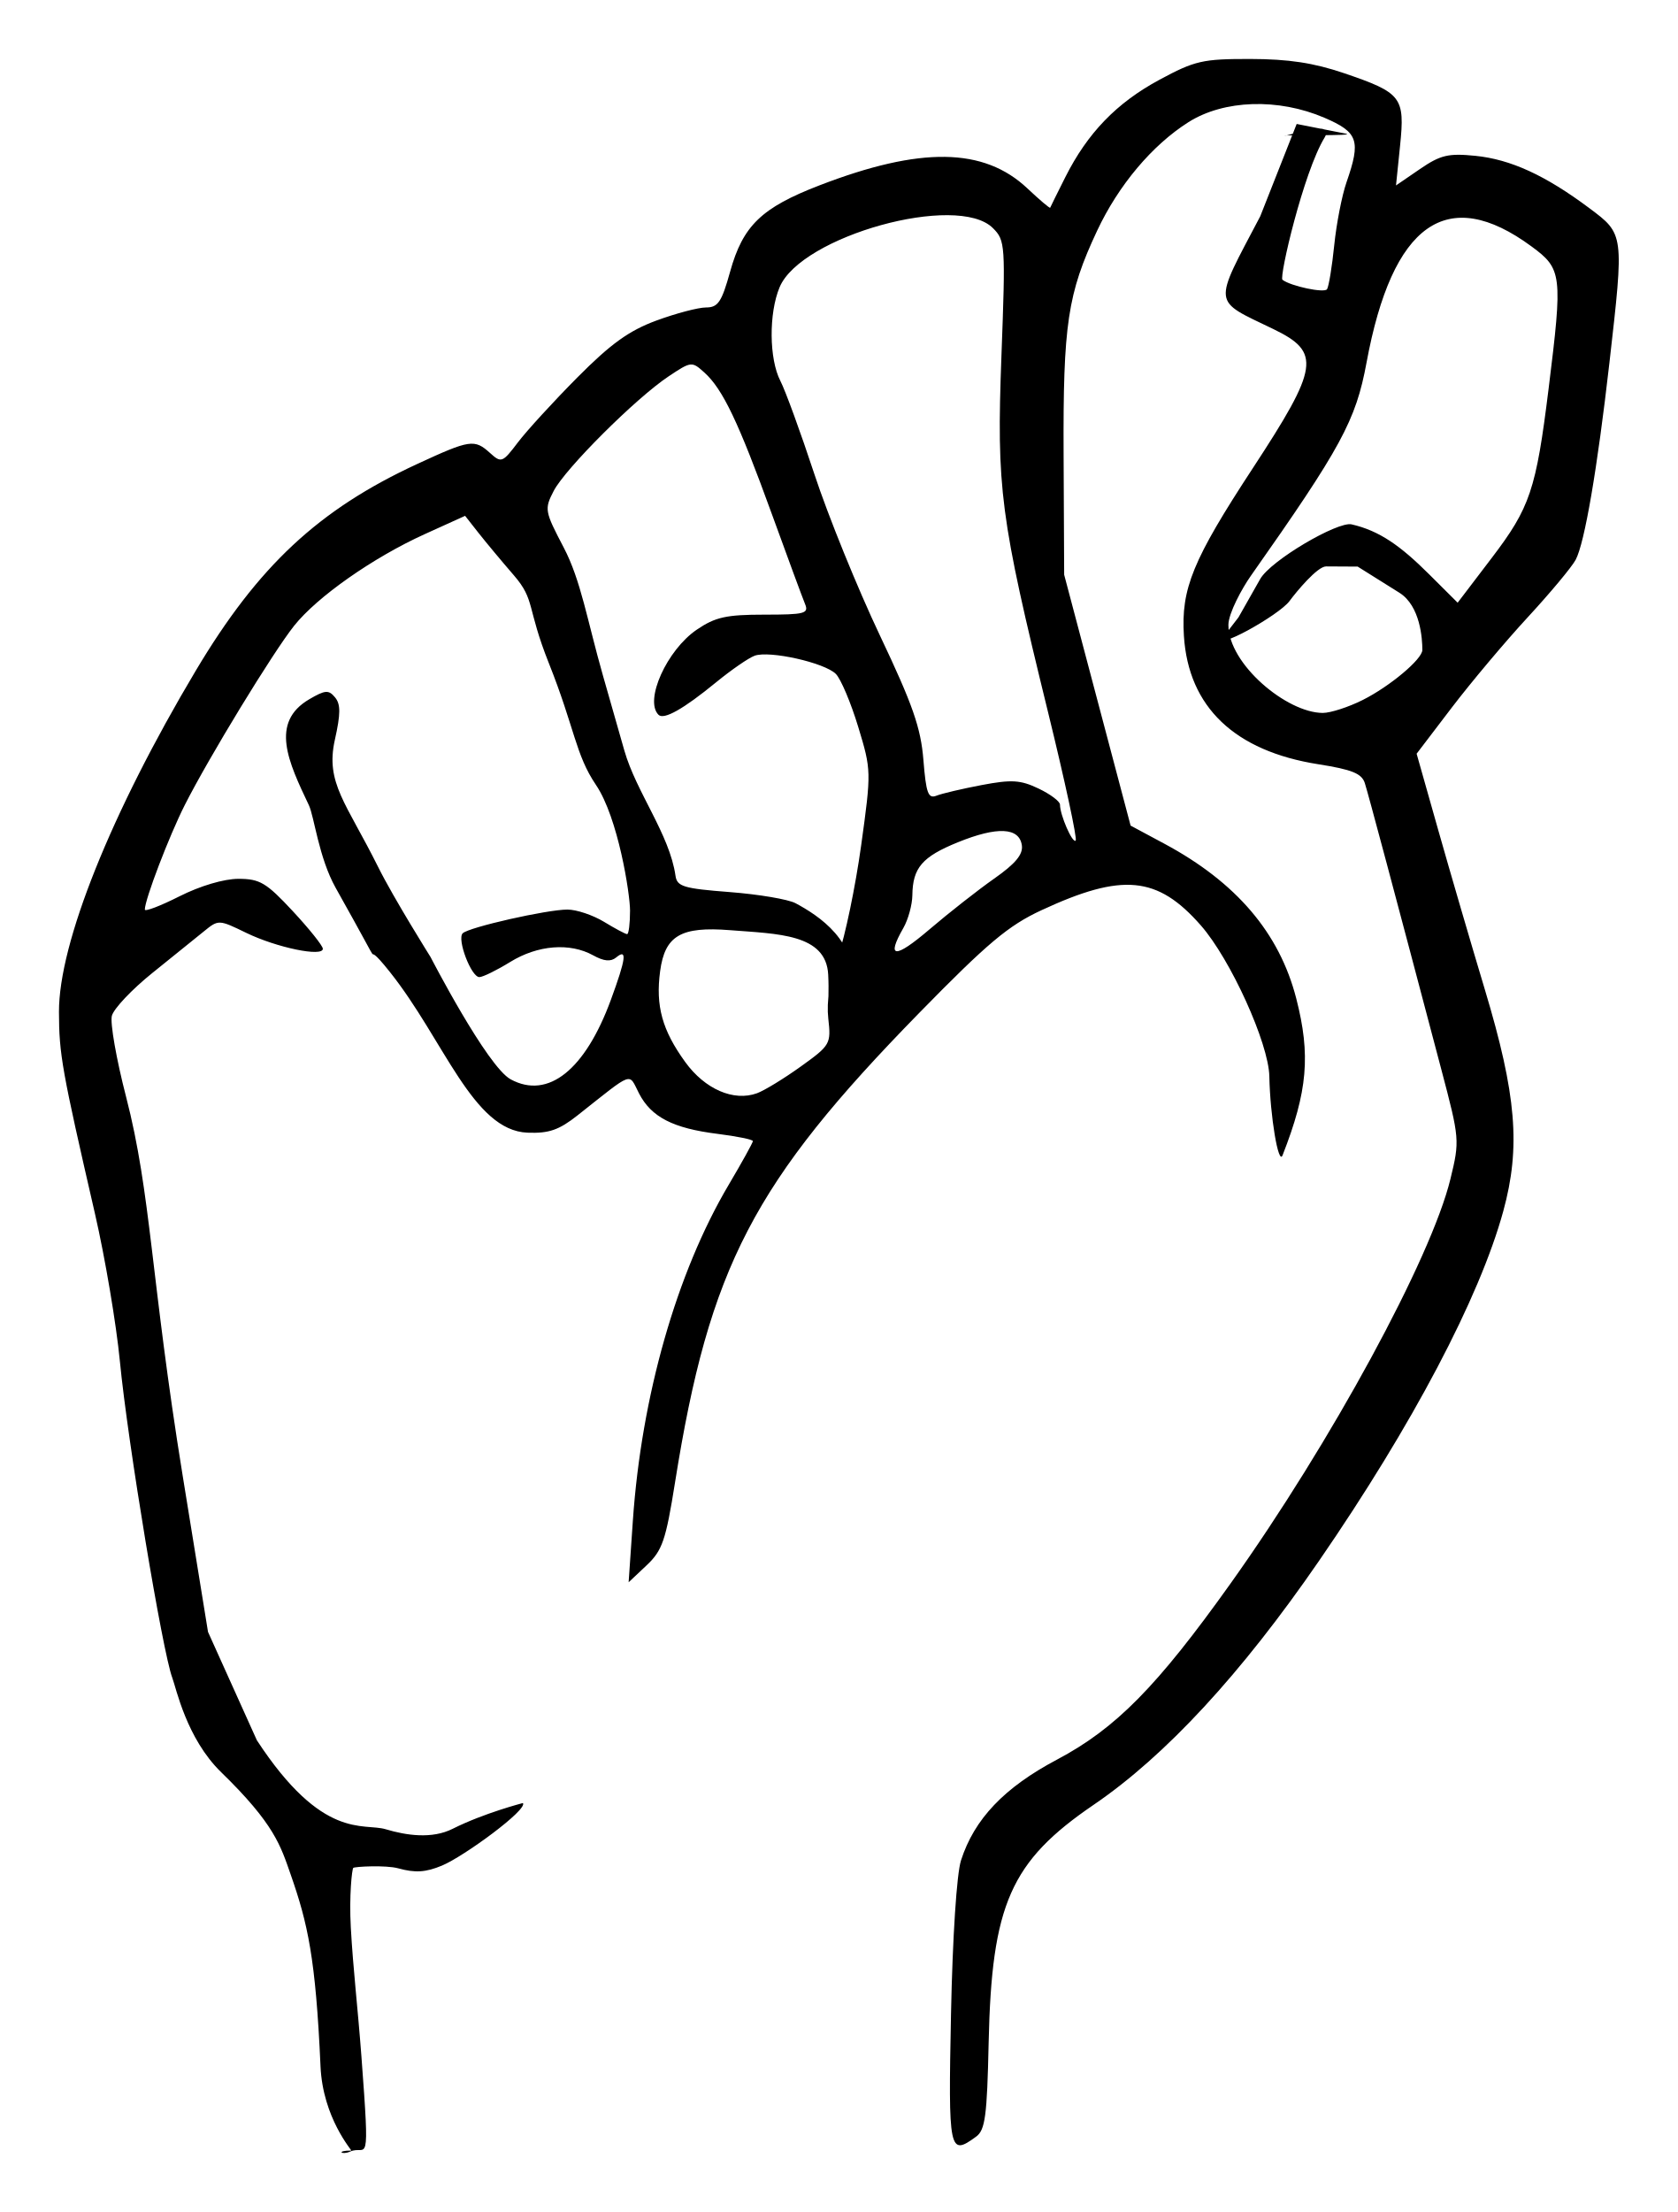
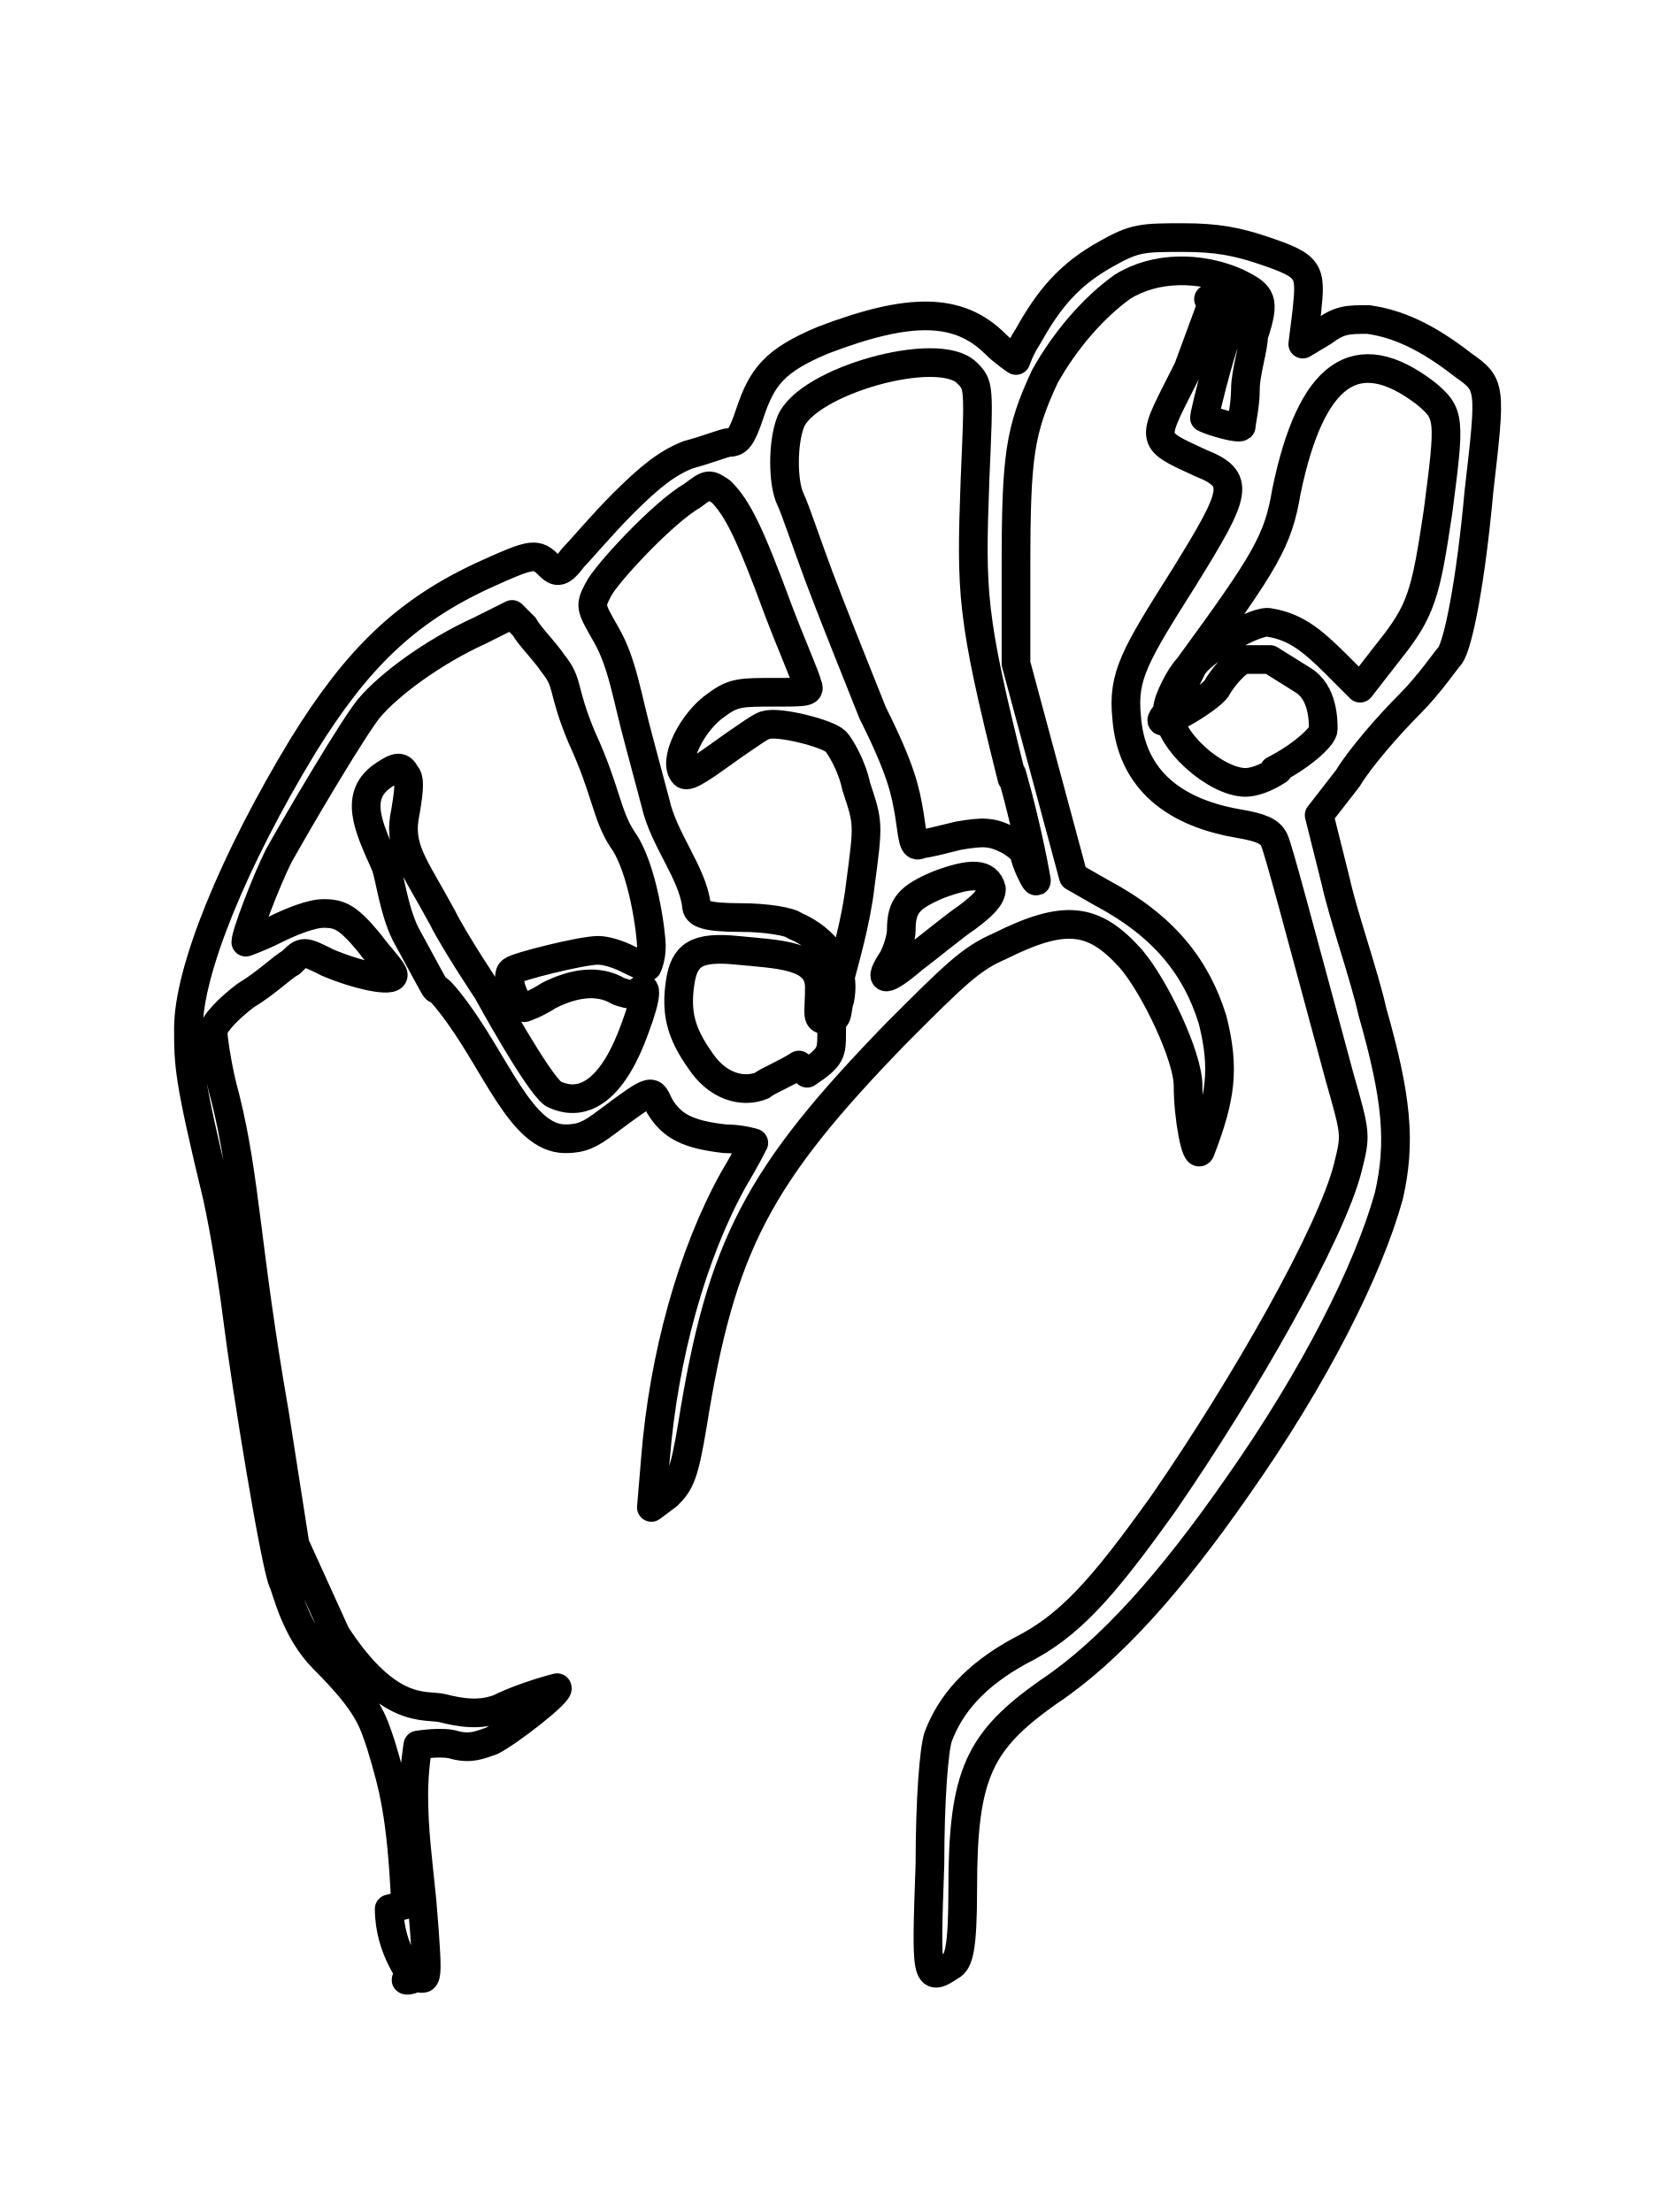
- <svg xmlns="http://www.w3.org/2000/svg" id="svg2" version="1.1" width="341.451" height="450.062" viewBox="0 0 341.451 450.062">
-   <defs id="defs6" />
-   <path style="fill:#000000" d="m 65.231,420.401 c -0.982,-22.021 -2.603,-29.068 -6.058,-38.962 -2.062,-5.902 -3.295,-10.295 -14.159,-20.855 -7.073,-6.875 -9.167,-17.153 -9.95,-19.215 -1.972,-5.193 -9.058,-47.752 -10.669,-64.434 -0.73,-7.562 -3.011,-21.062 -5.07,-30 -6.747,-29.297 -7.303,-32.407 -7.325,-41.04 -0.036,-13.992 10.612,-40.543 27.853,-69.457 12.69,-21.282 25,-32.766 45.055,-42.032 10.789,-4.985 11.65,-5.113 14.859,-2.209 2.254,2.04 2.51,1.94 5.637,-2.188 1.802,-2.379 7.252,-8.329 12.112,-13.223 6.798,-6.845 10.506,-9.513 16.071,-11.563 3.979,-1.466 8.527,-2.665 10.108,-2.665 2.437,0 3.18,-1.105 4.895,-7.271 2.608,-9.38 6.382,-13.024 18.205,-17.579 20.556,-7.92 33.446,-7.728 42.308,0.63 2.48,2.339 4.563,4.105 4.63,3.924 0.066,-0.181 1.45,-2.975 3.076,-6.208 4.519,-8.991 10.441,-15.121 19.137,-19.81 7.241,-3.905 8.803,-4.262 18.533,-4.245 7.769,0.014 12.898,0.793 19.081,2.897 11.719,3.988 12.397,4.866 11.385,14.735 l -0.83,8.098 4.869,-3.333 c 4.176,-2.858 5.781,-3.242 11.272,-2.692 7.182,0.719 14.247,3.958 23.182,10.629 7.126,5.32 7.11,5.194 4.112,31.476 -2.469,21.645 -5.046,36.681 -6.87,40.09 -0.793,1.481 -5.184,6.746 -9.759,11.7 -4.575,4.954 -11.534,13.226 -15.464,18.382 l -7.146,9.375 4.4,15.539 c 2.42,8.546 6.685,23.133 9.477,32.414 6.448,21.429 7.335,32.085 3.755,45.134 -4.832,17.612 -18.487,43.522 -37.481,71.116 -15.828,22.996 -31.231,39.667 -45.859,49.637 -16.942,11.547 -20.785,20.254 -21.395,48.467 -0.321,14.857 -0.702,17.717 -2.543,19.062 -5.507,4.027 -5.684,3.161 -5.115,-24.979 0.316,-15.631 1.153,-28.479 2.032,-31.218 2.705,-8.425 8.808,-14.832 19.54,-20.513 11.963,-6.332 20.375,-14.866 35.337,-35.852 20.425,-28.646 40.805,-66.134 44.732,-82.279 1.906,-7.836 1.879,-8.157 -1.863,-22.325 -9.644,-36.518 -14.832,-55.933 -15.556,-58.214 -0.623,-1.963 -2.601,-2.767 -9.471,-3.849 -17.03,-2.682 -26.43,-11.654 -27.351,-26.104 -0.612,-9.609 1.8,-15.481 14.026,-34.141 13.47,-20.559 13.918,-23.586 4.188,-28.293 -12.54,-6.066 -12.361,-4.534 -2.679,-22.949 l 7.415,-18.787 10.017,1.978 c 2.415,0.477 -12.689,0.208 -12.443,0.414 0.246,0.206 10.535,-3.625 8.091,0.399 -4.293,7.067 -9.262,28.375 -8.558,28.913 1.709,1.305 8.558,2.75 9.074,1.915 0.363,-0.588 1.024,-4.632 1.467,-8.988 0.444,-4.355 1.565,-10.099 2.492,-12.763 2.957,-8.5 2.387,-10.171 -4.484,-13.126 -9.387,-4.038 -20.478,-3.677 -27.696,0.901 -7.377,4.678 -14.221,12.813 -18.569,22.07 -6.019,12.817 -6.951,19.045 -6.826,45.625 l 0.115,24.375 6.76,25.522 6.76,25.522 6.875,3.688 c 14.623,7.845 23.408,18.146 26.834,31.468 2.965,11.529 2.323,18.895 -2.782,31.925 -0.839,2.141 -2.529,-7.943 -2.692,-16.066 -0.135,-6.728 -7.899,-23.83 -13.944,-30.714 -8.825,-10.052 -15.951,-10.731 -32.416,-3.092 -6.752,3.133 -10.956,6.663 -24.873,20.883 -33.795,34.532 -42.726,51.692 -49.716,95.531 -1.888,11.844 -2.582,13.865 -5.796,16.893 l -3.651,3.44 0.859,-12.5 c 1.741,-25.341 8.902,-50.455 19.489,-68.344 2.716,-4.589 4.938,-8.602 4.938,-8.918 0,-0.316 -3.234,-0.979 -7.186,-1.473 -9.063,-1.132 -13.493,-3.411 -15.98,-8.22 -2.202,-4.259 -0.896,-4.723 -12.507,4.448 -3.787,2.992 -5.833,3.7 -10.194,3.532 -11.137,-0.431 -16.986,-18.849 -28.01,-32.699 -7.159,-8.993 1.269,4.803 -11.036,-17.125 -3.438,-6.127 -4.364,-14.519 -5.45,-16.808 -4.156,-8.758 -8.012,-16.834 0.102,-21.567 3.226,-1.882 3.928,-1.932 5.222,-0.373 1.161,1.399 1.152,3.335 -0.04,8.663 -1.958,8.748 2.333,12.825 8.783,25.788 3.217,6.464 10.696,18.382 10.696,18.382 0,0 11.511,22.288 16.317,24.89 7.653,4.142 15.174,-2.001 20.375,-16.16 3.102,-8.444 3.366,-10.534 1.092,-8.647 -1.101,0.914 -2.493,0.787 -4.688,-0.428 -4.74,-2.623 -11.278,-2.103 -16.871,1.342 -2.75,1.694 -5.58,3.082 -6.288,3.086 -1.665,0.009 -4.606,-7.731 -3.389,-8.917 1.265,-1.232 17.162,-4.828 21.317,-4.822 1.848,0.002 5.202,1.128 7.453,2.5 2.251,1.372 4.36,2.495 4.688,2.495 0.327,0 0.595,-2.154 0.595,-4.787 0,-3.388 -2.415,-18.906 -6.947,-25.588 -4.163,-6.137 -4.309,-11.54 -9.558,-24.702 -4.591,-11.511 -2.743,-12.847 -7.122,-17.908 -2.474,-2.859 -5.723,-6.756 -7.22,-8.66 l -2.722,-3.462 -8.221,3.728 c -10.509,4.765 -21.899,12.755 -26.581,18.646 -4.337,5.457 -17.331,26.754 -22.243,36.456 -3.186,6.292 -8.136,19.24 -8.136,21.28 0,0.474 3.173,-0.74 7.051,-2.696 4.206,-2.122 9.047,-3.557 11.997,-3.557 4.358,0 5.672,0.78 11.052,6.562 3.358,3.609 6.116,7.056 6.128,7.66 0.035,1.73 -9.408,-0.228 -15.595,-3.233 -5.59,-2.716 -5.644,-2.718 -8.612,-0.298 -1.642,1.339 -6.373,5.156 -10.512,8.482 -4.139,3.326 -7.837,7.239 -8.218,8.696 -0.381,1.457 0.918,8.86 2.886,16.453 5.121,19.752 4.997,36.887 11.531,77.158 l 5.151,31.747 9.944,22.048 c 13.415,20.499 21.683,16.742 26.216,18.1 4.199,1.258 9.407,2.033 13.64,-0.094 6.366,-3.199 14.285,-5.238 14.285,-5.238 1.098,1.291 -11.996,10.857 -16.449,12.718 -3.32,1.387 -5.457,1.523 -8.922,0.566 -2.506,-0.692 -8.882,-0.355 -9.15,-0.087 -0.268,0.268 -0.86,5.679 -0.504,12.103 0.473,8.546 1.41,16.233 2.159,26.228 1.796,23.973 1.077,17.85 -2.304,19.39 -1.672,0.762 -2.982,-0.211 0.232,-0.211 0.207,0 -5.781,-6.592 -6.253,-17.159 z M 162.976,216.996 c 6.026,-4.329 6.177,-4.593 5.598,-9.756 -0.392,-3.498 0.288,-7.814 1.995,-12.666 1.425,-4.048 3.537,-14.204 4.695,-22.569 2.083,-15.051 2.077,-15.301 -0.604,-24.126 -1.49,-4.905 -3.538,-9.747 -4.553,-10.762 -2.287,-2.287 -13.507,-4.801 -16.524,-3.702 -1.227,0.447 -4.762,2.886 -7.856,5.42 -6.652,5.448 -10.622,7.684 -11.711,6.596 -2.919,-2.919 1.703,-13.178 7.804,-17.324 3.753,-2.55 5.993,-3.049 13.705,-3.049 8.292,0 9.127,-0.22 8.311,-2.188 -0.499,-1.203 -3.563,-9.5 -6.807,-18.438 -6.736,-18.554 -9.93,-25.249 -13.652,-28.615 -2.575,-2.329 -2.688,-2.317 -7.321,0.77 -6.664,4.441 -21.016,18.754 -23.37,23.306 -1.913,3.699 -1.841,4.104 2.032,11.493 3.535,6.745 4.78,14.809 8.006,26.107 l 4.339,15.199 c 2.427,8.503 9.215,17.063 10.414,25.49 0.313,2.201 1.635,2.599 11.047,3.324 5.88,0.453 11.902,1.472 13.382,2.264 4.54,2.43 13.189,7.898 11.257,17.559 -0.612,3.059 -0.369,4.54 -2.694,4.54 -2.788,0 -1.564,-0.667 -1.913,-7.558 -0.422,-8.333 -10.295,-8.288 -19.971,-9.054 -10.018,-0.793 -13.264,1.108 -14.235,8.337 -0.95,7.071 0.418,12.018 5.115,18.501 3.999,5.521 9.861,8.066 14.601,6.339 1.493,-0.544 5.502,-2.991 8.908,-5.439 z m 39.368,-38.236 c 4.326,-3.034 5.89,-4.914 5.625,-6.764 -0.524,-3.662 -5.007,-3.877 -13.018,-0.625 -7.273,2.952 -9.197,5.193 -9.268,10.794 -0.024,1.936 -0.848,4.926 -1.831,6.645 -3.549,6.207 -1.739,6.305 5.312,0.287 3.953,-3.374 9.884,-8.025 13.179,-10.337 z m 10.958,-33.841 c -9.782,-39.897 -10.5,-45.384 -9.487,-72.568 0.84,-22.572 0.784,-23.419 -1.734,-25.938 -7.222,-7.222 -39.06,1.603 -43.418,12.034 -2.223,5.319 -2.143,14.601 0.162,19.06 1.016,1.965 4.135,10.515 6.931,19 2.796,8.485 8.785,23.224 13.308,32.753 6.7,14.115 8.343,18.817 8.87,25.379 0.542,6.758 0.97,7.925 2.658,7.254 1.106,-0.44 5.253,-1.414 9.215,-2.165 6.083,-1.153 7.882,-1.042 11.562,0.713 2.397,1.143 4.359,2.613 4.359,3.267 0,2.122 2.552,7.967 3.197,7.322 0.345,-0.345 -2.185,-12.095 -5.622,-26.111 z m 64.037,-2.497 c 5.531,-2.772 12.138,-8.313 12.138,-10.18 0,-2.211 -0.387,-8.953 -4.679,-11.644 l -8.483,-5.317 -6.424,-0.036 c -1.78,-0.01 -6.074,5.179 -7.449,7.047 -2.146,2.916 -16.014,10.608 -13.262,7.041 l 2.877,-3.729 4.415,-7.787 c 2.165,-3.818 15.792,-11.769 18.598,-11.129 5.668,1.294 9.949,4.345 15.812,10.183 l 5.78,5.756 6.927,-9.096 c 7.819,-10.266 9.03,-13.869 11.582,-34.435 2.886,-23.267 2.753,-24.374 -3.493,-28.968 -17.148,-12.611 -28.314,-4.734 -33.567,23.682 -2.172,11.747 -5.157,17.244 -23.57,43.394 -1.753,2.49 -4.537,7.588 -4.537,9.95 0,7.976 11.899,17.889 19.212,17.901 1.574,0.003 5.231,-1.182 8.125,-2.633 z" id="path4064" />
+ <svg xmlns="http://www.w3.org/2000/svg" viewBox="-34 -45 409 540" fill="none" stroke="currentColor" stroke-width="7" stroke-linejoin="round" stroke-linecap="round">
+   <path d="m 65,420 c -1,-22 -3,-29 -6,-39 -2,-6 -3,-10 -14,-21 -7,-7 -9,-17 -10,-19 -2,-5 -9,-48 -11,-64 -1,-8 -3,-21 -5,-30 -7,-29 -7,-32 -7,-41 0,-14 11,-41 28,-69 13,-21 25,-33 45,-42 11,-5 12,-5 15,-2 2,2 3,2 6,-2 2,-2 7,-8 12,-13 7,-7 11,-10 16,-12 4,-1 9,-3 10,-3 2,0 3,-1 5,-7 3,-9 6,-13 18,-18 21,-8 33,-8 42,1 2,2 5,4 5,4 0,0 1,-3 3,-6 5,-9 10,-15 19,-20 7,-4 9,-4 19,-4 8,0 13,1 19,3 12,4 12,5 11,15 l -1,8 5,-3 c 4,-3 6,-3 11,-3 7,1 14,4 23,11 7,5 7,5 4,31 -2,22 -5,37 -7,40 -1,1 -5,7 -10,12 -5,5 -12,13 -15,18 l -7,9 4,16 c 2,9 7,23 9,32 6,21 7,32 4,45 -5,18 -18,44 -37,71 -16,23 -31,40 -46,50 -17,12 -21,20 -21,48 0,15 -1,18 -3,19 -6,4 -6,3 -5,-25 0,-16 1,-28 2,-31 3,-8 9,-15 20,-21 12,-6 20,-15 35,-36 20,-29 41,-66 45,-82 2,-8 2,-8 -2,-22 -10,-37 -15,-56 -16,-58 -1,-2 -3,-3 -9,-4 -17,-3 -26,-12 -27,-26 -1,-10 2,-15 14,-34 13,-21 14,-24 4,-28 -13,-6 -12,-5 -3,-23 l 7,-19 10,2 c 2,0 -13,0 -12,0 0,0 11,-4 8,0 -4,7 -9,28 -9,29 2,1 9,3 9,2 0,-1 1,-5 1,-9 0,-4 2,-10 2,-13 3,-9 2,-10 -4,-13 -9,-4 -20,-4 -28,1 -7,5 -14,13 -19,22 -6,13 -7,19 -7,46 l 0,24 7,26 7,26 7,4 c 15,8 23,18 27,31 3,12 2,19 -3,32 -1,2 -3,-8 -3,-16 0,-7 -8,-24 -14,-31 -9,-10 -16,-11 -32,-3 -7,3 -11,7 -25,21 -34,35 -43,52 -50,96 -2,12 -3,14 -6,17 l -4,3 1,-12 c 2,-25 9,-50 19,-68 3,-5 5,-9 5,-9 0,0 -3,-1 -7,-1 -9,-1 -13,-3 -16,-8 -2,-4 -1,-5 -13,4 -4,3 -6,4 -10,4 -11,0 -17,-19 -28,-33 -7,-9 1,5 -11,-17 -3,-6 -4,-15 -5,-17 -4,-9 -8,-17 0,-22 3,-2 4,-2 5,0 1,1 1,3 0,9 -2,9 2,13 9,26 3,6 11,18 11,18 0,0 12,22 16,25 8,4 15,-2 20,-16 3,-8 3,-11 1,-9 -1,1 -2,1 -5,0 -5,-3 -11,-2 -17,1 -3,2 -6,3 -6,3 -2,0 -5,-8 -3,-9 1,-1 17,-5 21,-5 2,0 5,1 7,2 2,1 4,2 5,2 0,0 1,-2 1,-5 0,-3 -2,-19 -7,-26 -4,-6 -4,-12 -10,-25 -5,-12 -3,-13 -7,-18 -2,-3 -6,-7 -7,-9 l -3,-3 -8,4 c -11,5 -22,13 -27,19 -4,5 -17,27 -22,36 -3,6 -8,19 -8,21 0,0 3,-1 7,-3 4,-2 9,-4 12,-4 4,0 6,1 11,7 3,4 6,7 6,8 0,2 -9,0 -16,-3 -6,-3 -6,-3 -9,0 -2,1 -6,5 -11,8 -4,3 -8,7 -8,9 0,1 1,9 3,16 5,20 5,37 12,77 l 5,32 10,22 c 13,20 22,17 26,18 4,1 9,2 14,0 6,-3 14,-5 14,-5 1,1 -12,11 -16,13 -3,1 -5,2 -9,1 -3,-1 -9,0 -9,0 0,0 -1,6 -1,12 0,9 1,16 2,26 2,24 1,18 -2,19 -2,1 -3,0 0,0 0,0 -6,-7 -6,-17 z M 163,217 c 6,-4 6,-5 6,-10 0,-3 0,-8 2,-13 1,-4 4,-14 5,-23 2,-15 2,-15 -1,-24 -1,-5 -4,-10 -5,-11 -2,-2 -14,-5 -17,-4 -1,0 -5,3 -8,5 -7,5 -11,8 -12,7 -3,-3 2,-13 8,-17 4,-3 6,-3 14,-3 8,0 9,0 8,-2 0,-1 -4,-10 -7,-18 -7,-19 -10,-25 -14,-29 -3,-2 -3,-2 -7,1 -7,4 -21,19 -23,23 -2,4 -2,4 2,11 4,7 5,15 8,26 l 4,15 c 2,9 9,17 10,25 0,2 2,3 11,3 6,0 12,1 13,2 5,2 13,8 11,18 -1,3 0,5 -3,5 -3,0 -2,-1 -2,-8 0,-8 -10,-8 -20,-9 -10,-1 -13,1 -14,8 -1,7 0,12 5,19 4,6 10,8 15,6 1,-1 6,-3 9,-5 z m 39,-38 c 4,-3 6,-5 6,-7 -1,-4 -5,-4 -13,-1 -7,3 -9,5 -9,11 0,2 -1,5 -2,7 -4,6 -2,6 5,0 4,-3 10,-8 13,-10 z m 11,-34 c -10,-40 -10,-45 -9,-73 1,-23 1,-23 -2,-26 -7,-7 -39,2 -43,12 -2,5 -2,15 0,19 1,2 4,11 7,19 3,8 9,23 13,33 7,14 8,19 9,25 1,7 1,8 3,7 1,0 5,-1 9,-2 6,-1 8,-1 12,1 2,1 4,3 4,3 0,2 3,8 3,7 0,0 -2,-12 -6,-26 z m 64,-2 c 6,-3 12,-8 12,-10 0,-2 0,-9 -5,-12 l -8,-5 -6,0 c -2,0 -6,5 -7,7 -2,3 -16,11 -13,7 l 3,-4 4,-8 c 2,-4 16,-12 19,-11 6,1 10,4 16,10 l 6,6 7,-9 c 8,-10 9,-14 12,-34 3,-23 3,-24 -3,-29 -17,-13 -28,-5 -34,24 -2,12 -5,17 -24,43 -2,2 -5,8 -5,10 0,8 12,18 19,18 2,0 5,-1 8,-3 z" />
</svg>
